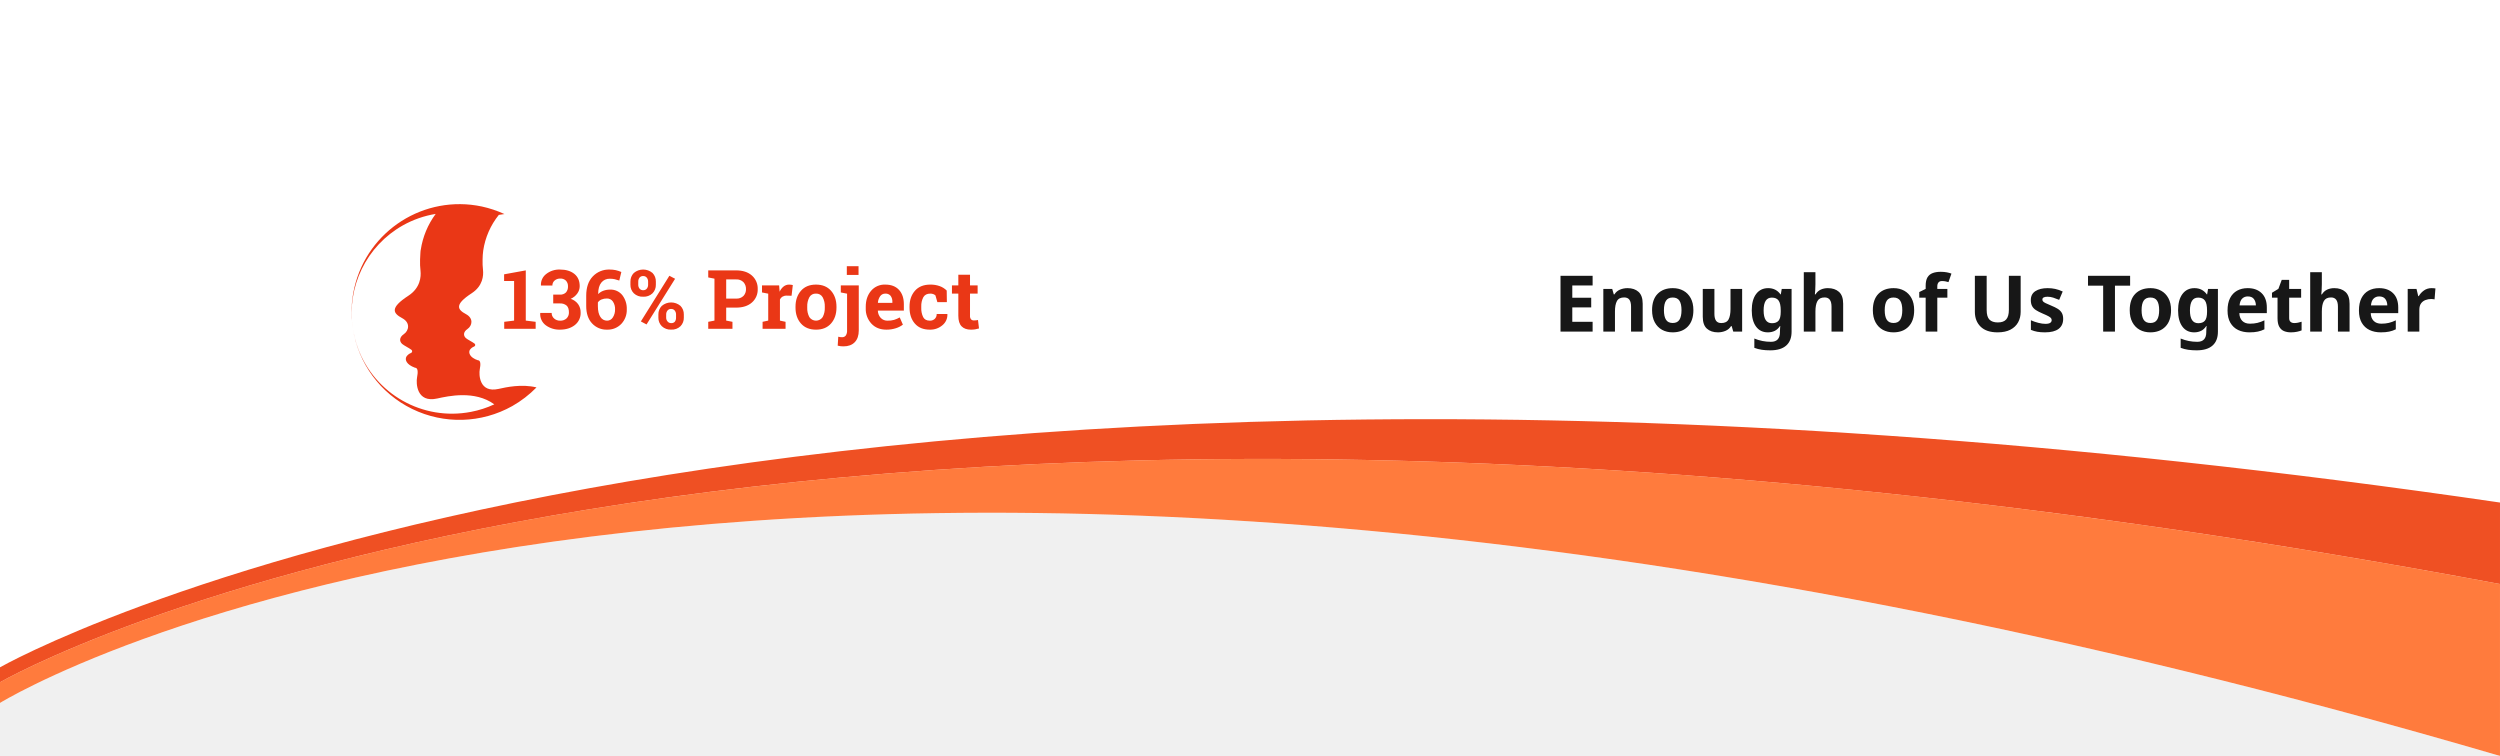
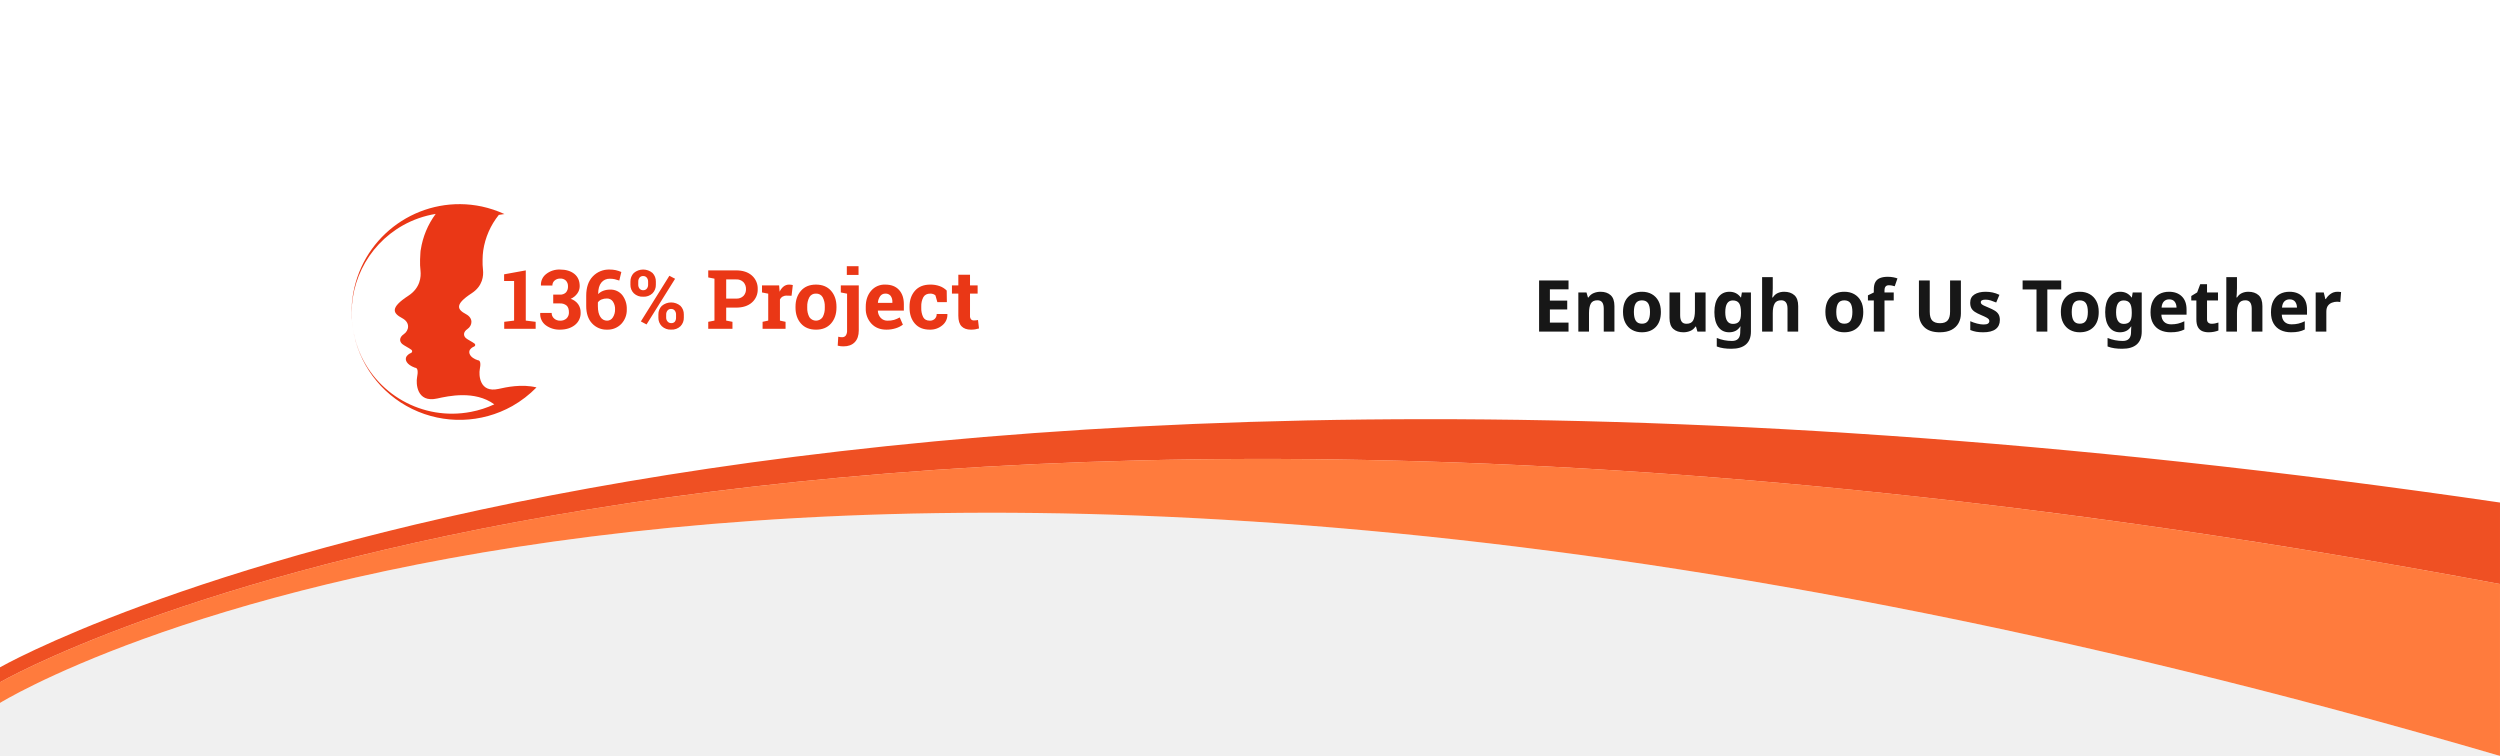
<svg xmlns="http://www.w3.org/2000/svg" width="1920" height="580.545" viewBox="0 0 1920 580.545">
  <defs>
    <clipPath id="clip-path">
      <rect width="1920" height="580.545" fill="none" />
    </clipPath>
    <clipPath id="clip-path-3">
      <rect id="Rectangle_11" data-name="Rectangle 11" width="1919.995" height="580.545" fill="none" />
    </clipPath>
    <clipPath id="clip-path-4">
      <rect id="Rectangle_10" data-name="Rectangle 10" width="1920" height="228.081" fill="none" />
    </clipPath>
    <clipPath id="clip-path-5">
      <rect id="Rectangle_1" data-name="Rectangle 1" width="481.87" height="165.671" fill="none" />
    </clipPath>
  </defs>
  <g id="Group_30" data-name="Group 30" transform="translate(0 82.652)">
    <g id="Repeat_Grid_1" data-name="Repeat Grid 1" transform="translate(0 -82.652)" clip-path="url(#clip-path)">
      <g id="Group_23" data-name="Group 23">
        <g id="Group_22" data-name="Group 22" clip-path="url(#clip-path)">
          <g id="Group_21" data-name="Group 21">
            <g id="Group_20" data-name="Group 20" clip-path="url(#clip-path-3)">
              <path id="Path_10" data-name="Path 10" d="M1919.995,0V580.546C570.879,185.545,0,539.853,0,539.853V0Z" fill="#fff" />
              <path id="Path_11" data-name="Path 11" d="M1919.995,391.619v62.6C567.652,200.44,0,529.644,0,529.644V518.171S566.713,193.6,1919.995,391.619" transform="translate(0 -5.67)" fill="#ef5023" />
              <g id="Group_19" data-name="Group 19" transform="translate(0 352.464)" opacity="0.76">
                <g id="Group_18" data-name="Group 18">
                  <g id="Group_17" data-name="Group 17" clip-path="url(#clip-path-4)">
                    <path id="Path_12" data-name="Path 12" d="M1919.995,454.756v132C570.879,191.753,0,546.061,0,546.061V530.182s567.652-329.2,1919.995-75.427" transform="translate(0 -358.672)" fill="#ff5100" />
                  </g>
                </g>
              </g>
            </g>
          </g>
        </g>
      </g>
    </g>
    <g id="Background" transform="translate(270 74.142)">
      <g id="Group_1" data-name="Group 1" transform="translate(0 0)" clip-path="url(#clip-path-5)">
        <path id="Path_1" data-name="Path 1" d="M59.489,66.864l7.587-.933v-30.4H59.4V30.393l16.644-3.025V65.931l7.587.933v5.384H59.489ZM97.121,45.978h5.065a6.1,6.1,0,0,0,4.743-1.682,6.627,6.627,0,0,0,1.538-4.651,6.161,6.161,0,0,0-1.538-4.367,5.843,5.843,0,0,0-4.475-1.629,6.282,6.282,0,0,0-4.24,1.485,4.848,4.848,0,0,0-1.736,3.883H87.763l-.073-.179a10.216,10.216,0,0,1,4.045-8.7,16.158,16.158,0,0,1,10.488-3.42q6.949,0,11.112,3.329,4.133,3.328,4.134,9.485a9.512,9.512,0,0,1-1.844,5.566,12.22,12.22,0,0,1-5.082,4.116,11.418,11.418,0,0,1,5.692,4.063,10.762,10.762,0,0,1,1.951,6.388,11.641,11.641,0,0,1-4.475,9.7q-4.482,3.517-11.486,3.526a17.623,17.623,0,0,1-10.739-3.309,10.637,10.637,0,0,1-4.349-9.36l.073-.179h8.713a5.47,5.47,0,0,0,1.862,4.26,6.663,6.663,0,0,0,4.67,1.682,6.777,6.777,0,0,0,4.921-1.736,6.161,6.161,0,0,0,1.809-4.672c0-2.361-.59-4.1-1.773-5.189a7.439,7.439,0,0,0-5.224-1.645H97.121Zm43.342-19.255a22.47,22.47,0,0,1,4.67.465,24.784,24.784,0,0,1,4.3,1.414l-1.574,6.568a30.392,30.392,0,0,0-3.562-1.037,18.286,18.286,0,0,0-3.775-.359,7.932,7.932,0,0,0-6.426,2.937q-2.417,2.926-2.452,8.625l.089.16a10.382,10.382,0,0,1,3.848-2.469,14.5,14.5,0,0,1,5.191-.893A11.406,11.406,0,0,1,150.2,46.39a16.969,16.969,0,0,1,3.418,10.916,15.518,15.518,0,0,1-4.223,11.185,14.456,14.456,0,0,1-10.916,4.4,14.98,14.98,0,0,1-11.542-4.832q-4.482-4.8-4.475-13.348V46.82q0-9.529,5.047-14.818a17.071,17.071,0,0,1,12.956-5.28M138.387,48.95a10.364,10.364,0,0,0-4.238.787,6.335,6.335,0,0,0-2.722,2.2v2.99c0,3.56.645,6.28,1.933,8.195a5.872,5.872,0,0,0,5.118,2.864,5.129,5.129,0,0,0,4.473-2.542,10.961,10.961,0,0,0,1.665-6.138,10,10,0,0,0-1.682-6.049,5.36,5.36,0,0,0-4.546-2.308m18.038-12.958A9.123,9.123,0,0,1,159,29.374a11.118,11.118,0,0,1,14.388-.02,9.17,9.17,0,0,1,2.56,6.639v2.381a9.042,9.042,0,0,1-2.56,6.585,9.519,9.519,0,0,1-7.157,2.631,9.675,9.675,0,0,1-7.213-2.631,8.928,8.928,0,0,1-2.6-6.585Zm6,2.381a4.585,4.585,0,0,0,.984,3.008,3.447,3.447,0,0,0,2.828,1.217,3.383,3.383,0,0,0,2.773-1.217,4.574,4.574,0,0,0,.984-3.008V35.993a4.75,4.75,0,0,0-1-3.041,3.414,3.414,0,0,0-2.81-1.235,3.337,3.337,0,0,0-2.791,1.235,4.842,4.842,0,0,0-.966,3.041Zm15.462,22.87a9.052,9.052,0,0,1,2.594-6.6,11.124,11.124,0,0,1,14.39-.018,9.189,9.189,0,0,1,2.558,6.621v2.381a9.1,9.1,0,0,1-2.558,6.621,9.542,9.542,0,0,1-7.14,2.613,9.684,9.684,0,0,1-7.23-2.631,9,9,0,0,1-2.613-6.6Zm5.976,2.381a4.4,4.4,0,0,0,1.075,2.988,3.431,3.431,0,0,0,2.793,1.254,3.34,3.34,0,0,0,2.862-1.164,5.032,5.032,0,0,0,.858-3.079V61.243a4.7,4.7,0,0,0-.984-3.006,3.357,3.357,0,0,0-2.81-1.252,3.314,3.314,0,0,0-2.808,1.252,4.714,4.714,0,0,0-.984,3.006Zm-15.068,5.26,21.922-35.073L186.33,31.5l-21.9,35.074Zm68.753-41.516q7.706,0,12.169,3.954a13.245,13.245,0,0,1,4.457,10.38,13.06,13.06,0,0,1-4.457,10.342q-4.455,3.92-12.169,3.919h-7.585v9.968l4.812.933v5.384H216.176V66.864l4.779-.933V33.721l-4.779-.931V27.368h21.367Zm-7.585,21.671h7.585a7.419,7.419,0,0,0,5.692-2.057,7.286,7.286,0,0,0,1.933-5.226,7.608,7.608,0,0,0-1.933-5.333,7.308,7.308,0,0,0-5.692-2.112h-7.585Zm27.953,17.825,4.329-.933V45.246l-4.779-.931V38.894h13.153l.394,4.866a10.6,10.6,0,0,1,3.041-4.025,6.722,6.722,0,0,1,4.278-1.45,11.075,11.075,0,0,1,1.485.107,11.476,11.476,0,0,1,1.306.25l-.947,8.214-3.706-.106a6.236,6.236,0,0,0-3.258.769,4.924,4.924,0,0,0-1.968,2.2V65.931l4.315.933v5.384H257.911Zm25.286-11.6q0-7.464,4.167-12.222t11.544-4.761q7.381,0,11.579,4.741,4.159,4.751,4.169,12.242v.643q0,7.517-4.169,12.24Q306.3,72.9,298.961,72.893q-7.437,0-11.6-4.743Q283.2,63.426,283.2,55.91Zm9,.643a14.44,14.44,0,0,0,1.611,7.319,6.151,6.151,0,0,0,10.271-.018,14.411,14.411,0,0,0,1.609-7.3v-.643a14.29,14.29,0,0,0-1.627-7.248,5.526,5.526,0,0,0-5.153-2.81,5.4,5.4,0,0,0-5.1,2.81,14.48,14.48,0,0,0-1.611,7.248Zm39.585,17.573c0,3.9-1.039,6.927-3.1,9.055q-3.112,3.2-8.644,3.185a17.818,17.818,0,0,1-2.29-.124,16.346,16.346,0,0,1-2.148-.41l.43-6.873a8.422,8.422,0,0,0,1.4.286,13.548,13.548,0,0,0,1.538.091A3.4,3.4,0,0,0,321.8,77.42a6.406,6.406,0,0,0,1-3.937V45.246l-4.814-.931V38.894h13.8Zm-.18-42.626h-9V24.163h9ZM353,72.893c-4.812,0-8.642-1.54-11.522-4.635a16.469,16.469,0,0,1-4.333-11.721V55.3c0-4.956,1.363-9.055,4.1-12.258A13.546,13.546,0,0,1,352.2,38.284c4.491,0,8,1.361,10.488,4.063q3.728,4.08,3.722,11.005v4.9H346.492l-.057.179a8.65,8.65,0,0,0,2.2,5.42,6.886,6.886,0,0,0,5.317,2.132,17.053,17.053,0,0,0,4.974-.609,22.535,22.535,0,0,0,4.313-1.878l2.432,5.546a17.508,17.508,0,0,1-5.351,2.737A22.949,22.949,0,0,1,353,72.893m-.8-27.684a4.658,4.658,0,0,0-3.937,1.917,10.026,10.026,0,0,0-1.789,5.027l.089.162h11.025v-.807a7.332,7.332,0,0,0-1.325-4.582,4.846,4.846,0,0,0-4.063-1.718m34.128,20.778a5.323,5.323,0,0,0,3.846-1.4,4.96,4.96,0,0,0,1.45-3.739h8.141l.091.177a10.354,10.354,0,0,1-3.795,8.447,14.3,14.3,0,0,1-9.733,3.418q-7.464,0-11.508-4.724c-2.7-3.132-4.043-7.177-4.043-12.1v-.931c0-4.921,1.377-8.948,4.152-12.116s6.712-4.741,11.83-4.741a20.539,20.539,0,0,1,7.246,1.2,14.411,14.411,0,0,1,5.315,3.382l.124,8.911h-7.3l-1.485-5.207a5.615,5.615,0,0,0-1.647-.984,6.331,6.331,0,0,0-2.252-.377c-2.56,0-4.349.931-5.406,2.775a14.331,14.331,0,0,0-1.574,7.157v.931a15.261,15.261,0,0,0,1.45,7.177q1.447,2.736,5.1,2.737m30.885-35.254v8.161h5.852v6.315h-5.852V62.192a3.9,3.9,0,0,0,.8,2.773,2.857,2.857,0,0,0,2.148.842,14.282,14.282,0,0,0,1.629-.089c.448-.055.966-.126,1.556-.25l.771,6.495a24.23,24.23,0,0,1-2.99.7,20.122,20.122,0,0,1-3.2.233c-3.114,0-5.512-.86-7.175-2.558s-2.507-4.4-2.507-8.108V45.209h-4.9V38.894h4.9V30.733Z" transform="translate(57.75 23.493)" fill="#ea3716" fill-rule="evenodd" />
        <path id="Path_2" data-name="Path 2" d="M2.158,64.1a82.908,82.908,0,0,1,97.9-62.3A84.439,84.439,0,0,1,117.4,7.6c-1.44.178-2.879.385-4.313.649A57.242,57.242,0,0,0,101.12,35.6a55.72,55.72,0,0,0-.493,6.984,54.314,54.314,0,0,0,.323,8.007c.442,4.193-.057,12.2-8.694,17.829-13.388,8.725-10.987,12.51-4.432,16.019,6.136,3.284,4.743,9,1.246,11.4s-3.242,5.246-1.243,7.045c1.221,1.1,4.889,2.85,6.643,4.207a1.3,1.3,0,0,1-.3,2.233,6.985,6.985,0,0,0-3.367,2.641c-1.2,2.248.132,5.94,6.161,7.9,2.248,0,2.248,3.148,1.5,7.045s-.45,18.285,14.388,14.987c5.891-1.31,17.76-3.952,29.179-1.158a84.239,84.239,0,0,1-18.575,14.311A82.867,82.867,0,0,1,.957,95.319a81,81,0,0,0,3.919,15.174,76.946,76.946,0,0,0,86.779,49.034,76.089,76.089,0,0,0,17.967-5.792c-14.975-10.909-35.309-6.372-43.879-4.469-15.936,3.54-16.257-11.912-15.453-16.1s.8-7.564-1.609-7.564c-6.572-2.416-7.859-6.075-6.572-8.487a7.389,7.389,0,0,1,3.57-2.842,1.4,1.4,0,0,0,.318-2.4c-1.883-1.457-5.824-3.339-7.136-4.518-2.146-1.933-2.422-4.994,1.335-7.568s5.252-8.721-1.339-12.248c-7.041-3.769-9.619-7.834,4.759-17.2,9.277-6.045,9.814-14.648,9.339-19.149a58.346,58.346,0,0,1-.345-8.6c.154-3.607.363-7.613.529-7.5A61.924,61.924,0,0,1,64.617,7.479a76.941,76.941,0,0,0-25.138,8.777A77.237,77.237,0,0,0,.957,95.319,82.271,82.271,0,0,1,2.158,64.1" transform="translate(0 0)" fill="#ea3716" fill-rule="evenodd" />
      </g>
    </g>
-     <text id="Enough_of_Us_Together" data-name="Enough of Us Together" transform="translate(1139 126)" fill="#171717" font-size="60" font-family="SegoeUI-Bold, Segoe UI" font-weight="700">
-       <tspan x="54.065" y="46">Enough of Us Together</tspan>
+     <text id="Enough_of_Us_Together" data-name="Enough of Us Together" transform="translate(1139 126)" fill="#171717" font-size="55" font-family="SegoeUI-Bold, Segoe UI" font-weight="700">
+       <tspan x="38.065" y="46">Enough of Us Together</tspan>
    </text>
  </g>
</svg>
